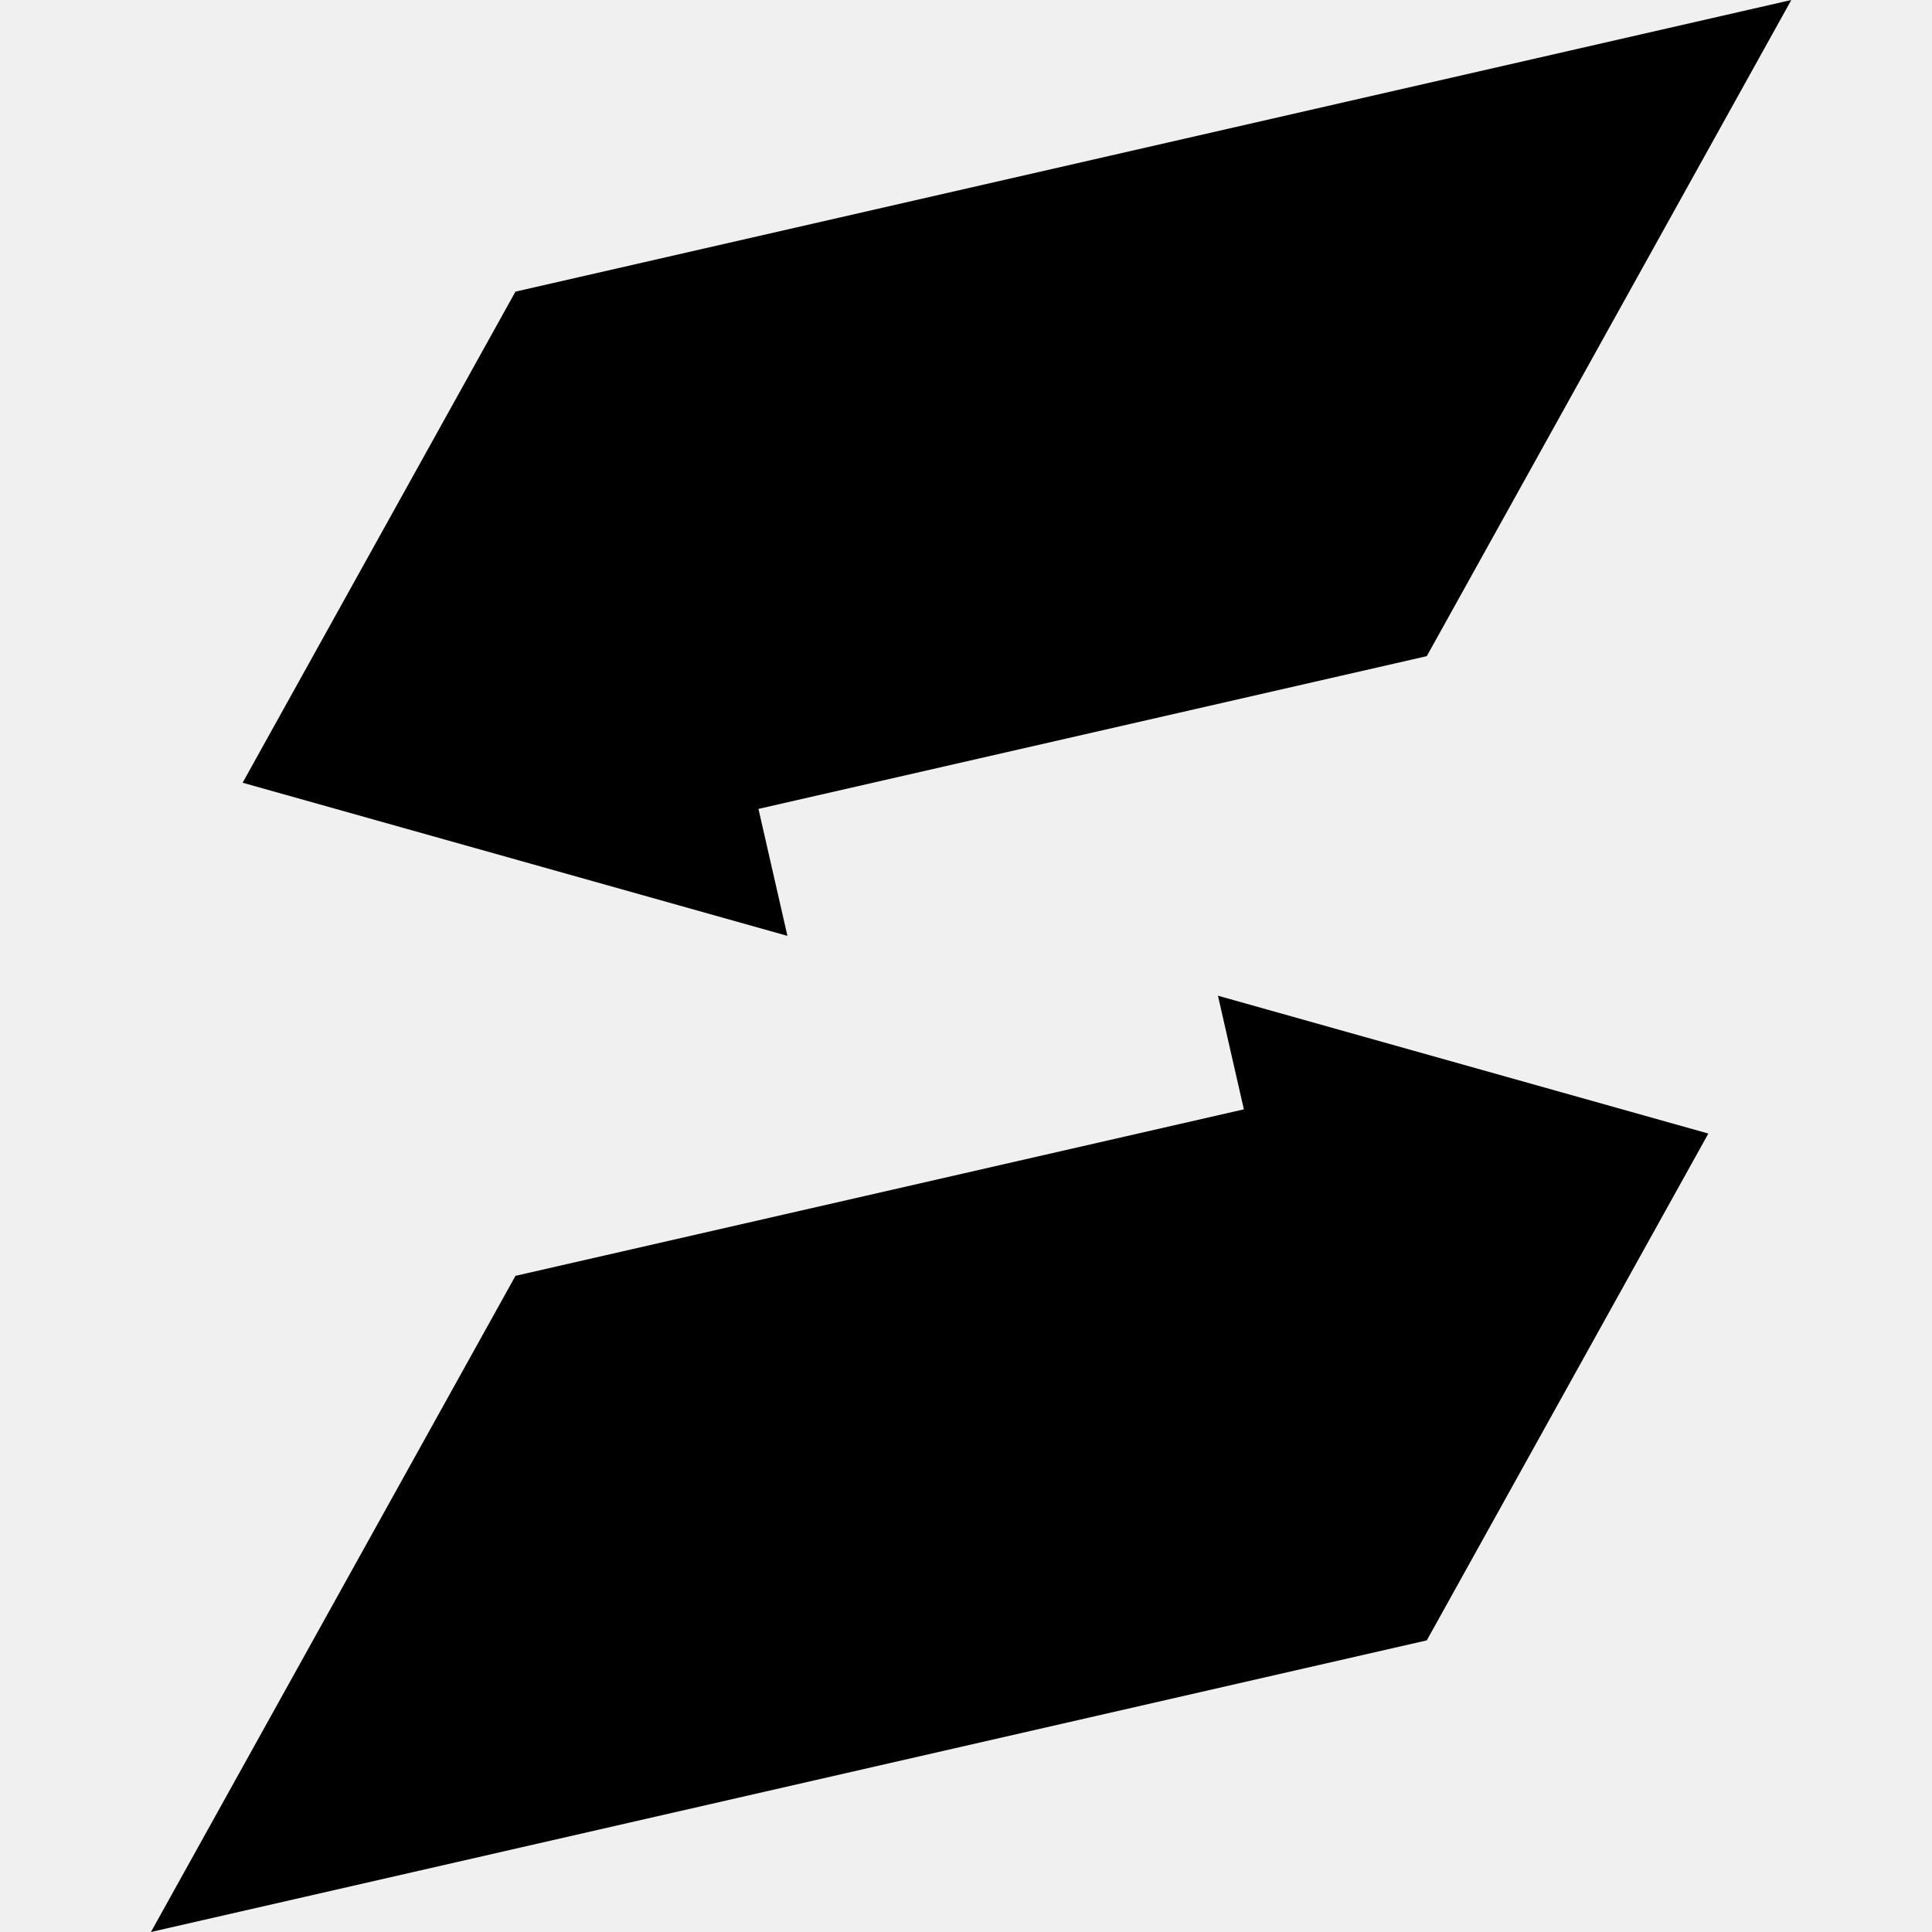
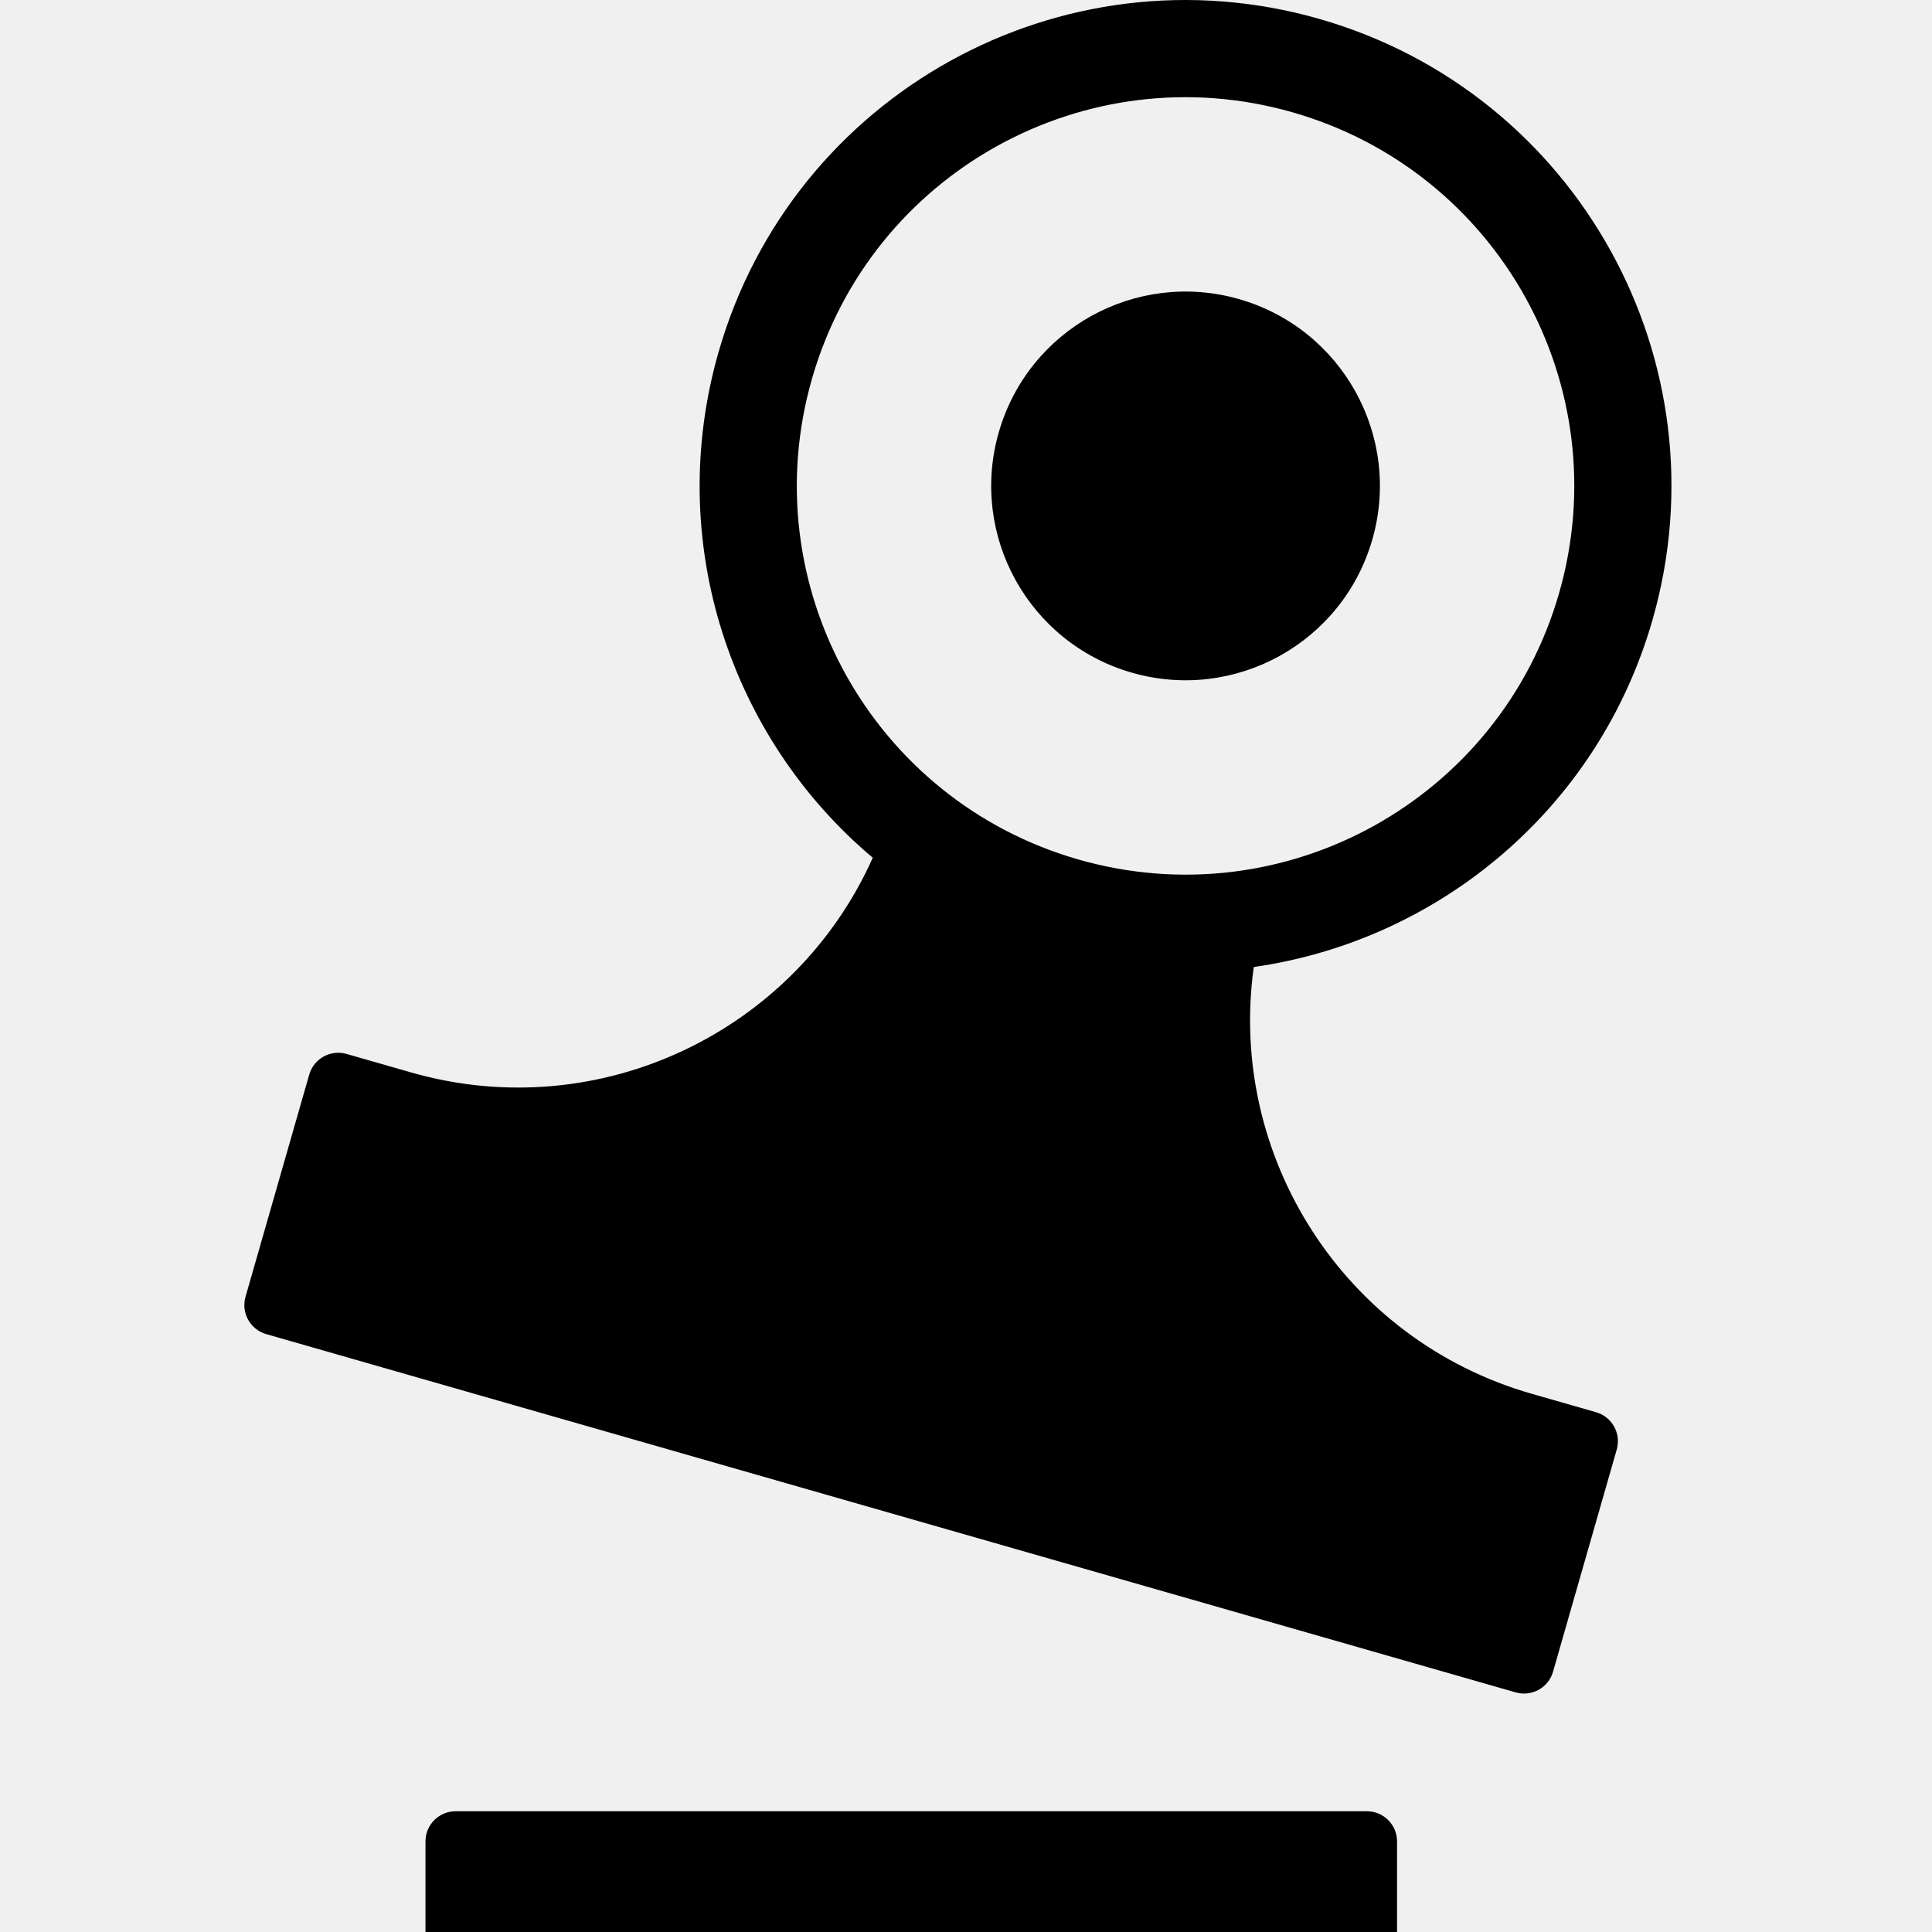
<svg xmlns="http://www.w3.org/2000/svg" xmlns:xlink="http://www.w3.org/1999/xlink" width="128" height="128" viewBox="0 0 128 128">
  <defs>
-     <path id="monogram-a" d="M80.692,65.968 L113.182,75.101 L94.528,108.679 L10,128 L34.151,84.528 L82.409,73.497 L80.692,65.968 Z M118.679,7.10542736e-15 L94.528,43.472 L50.25,53.592 L52.169,62.004 L16.074,51.858 L34.151,19.321 L118.679,7.10542736e-15 Z" />
+     <path id="monogram-a" d="M90.558,120 C91.663,120 92.558,120.895 92.558,122 L92.558,128 L28.188,128 L28.188,122 C28.188,120.895 29.084,120 30.188,120 L90.558,120 Z M87.417,1.255 C104.504,6.155 114.383,23.978 109.484,41.065 C105.873,53.655 95.246,62.333 83.066,64.067 C81.323,76.565 88.997,88.761 101.477,92.34 L105.742,93.563 C106.804,93.867 107.418,94.975 107.113,96.037 L102.893,110.755 C102.589,111.816 101.481,112.43 100.419,112.126 L17.638,88.389 C16.576,88.084 15.962,86.977 16.266,85.915 L20.487,71.197 C20.791,70.135 21.899,69.521 22.96,69.826 L27.226,71.049 C39.706,74.627 52.677,68.35 57.822,56.828 C48.412,48.904 43.997,35.913 47.607,23.322 C52.507,6.235 70.33,-3.644 87.417,1.255 Z M53.795,25.096 C49.875,38.765 57.779,53.024 71.448,56.944 C85.118,60.863 99.376,52.96 103.296,39.29 C107.216,25.621 99.312,11.362 85.643,7.443 C71.973,3.523 57.715,11.427 53.795,25.096 Z M82.094,19.818 C88.929,21.778 92.881,28.907 90.921,35.742 C88.961,42.576 81.832,46.528 74.997,44.569 C68.162,42.609 64.21,35.479 66.17,28.645 C68.13,21.81 75.259,17.858 82.094,19.818 Z" />
  </defs>
  <g fill="none" fill-rule="evenodd">
    <rect width="128" height="128" />
-     <mask id="monogram-b" fill="#fff">
-       <use xlink:href="#monogram-a" />
-     </mask>
-     <use fill="#FFF" fill-opacity="0" xlink:href="#monogram-a" />
-     <g fill="#000" mask="url(#monogram-b)">
-       <rect width="128" height="128" />
-     </g>
+     <use fill="#000" xlink:href="#monogram-a" />
  </g>
</svg>
